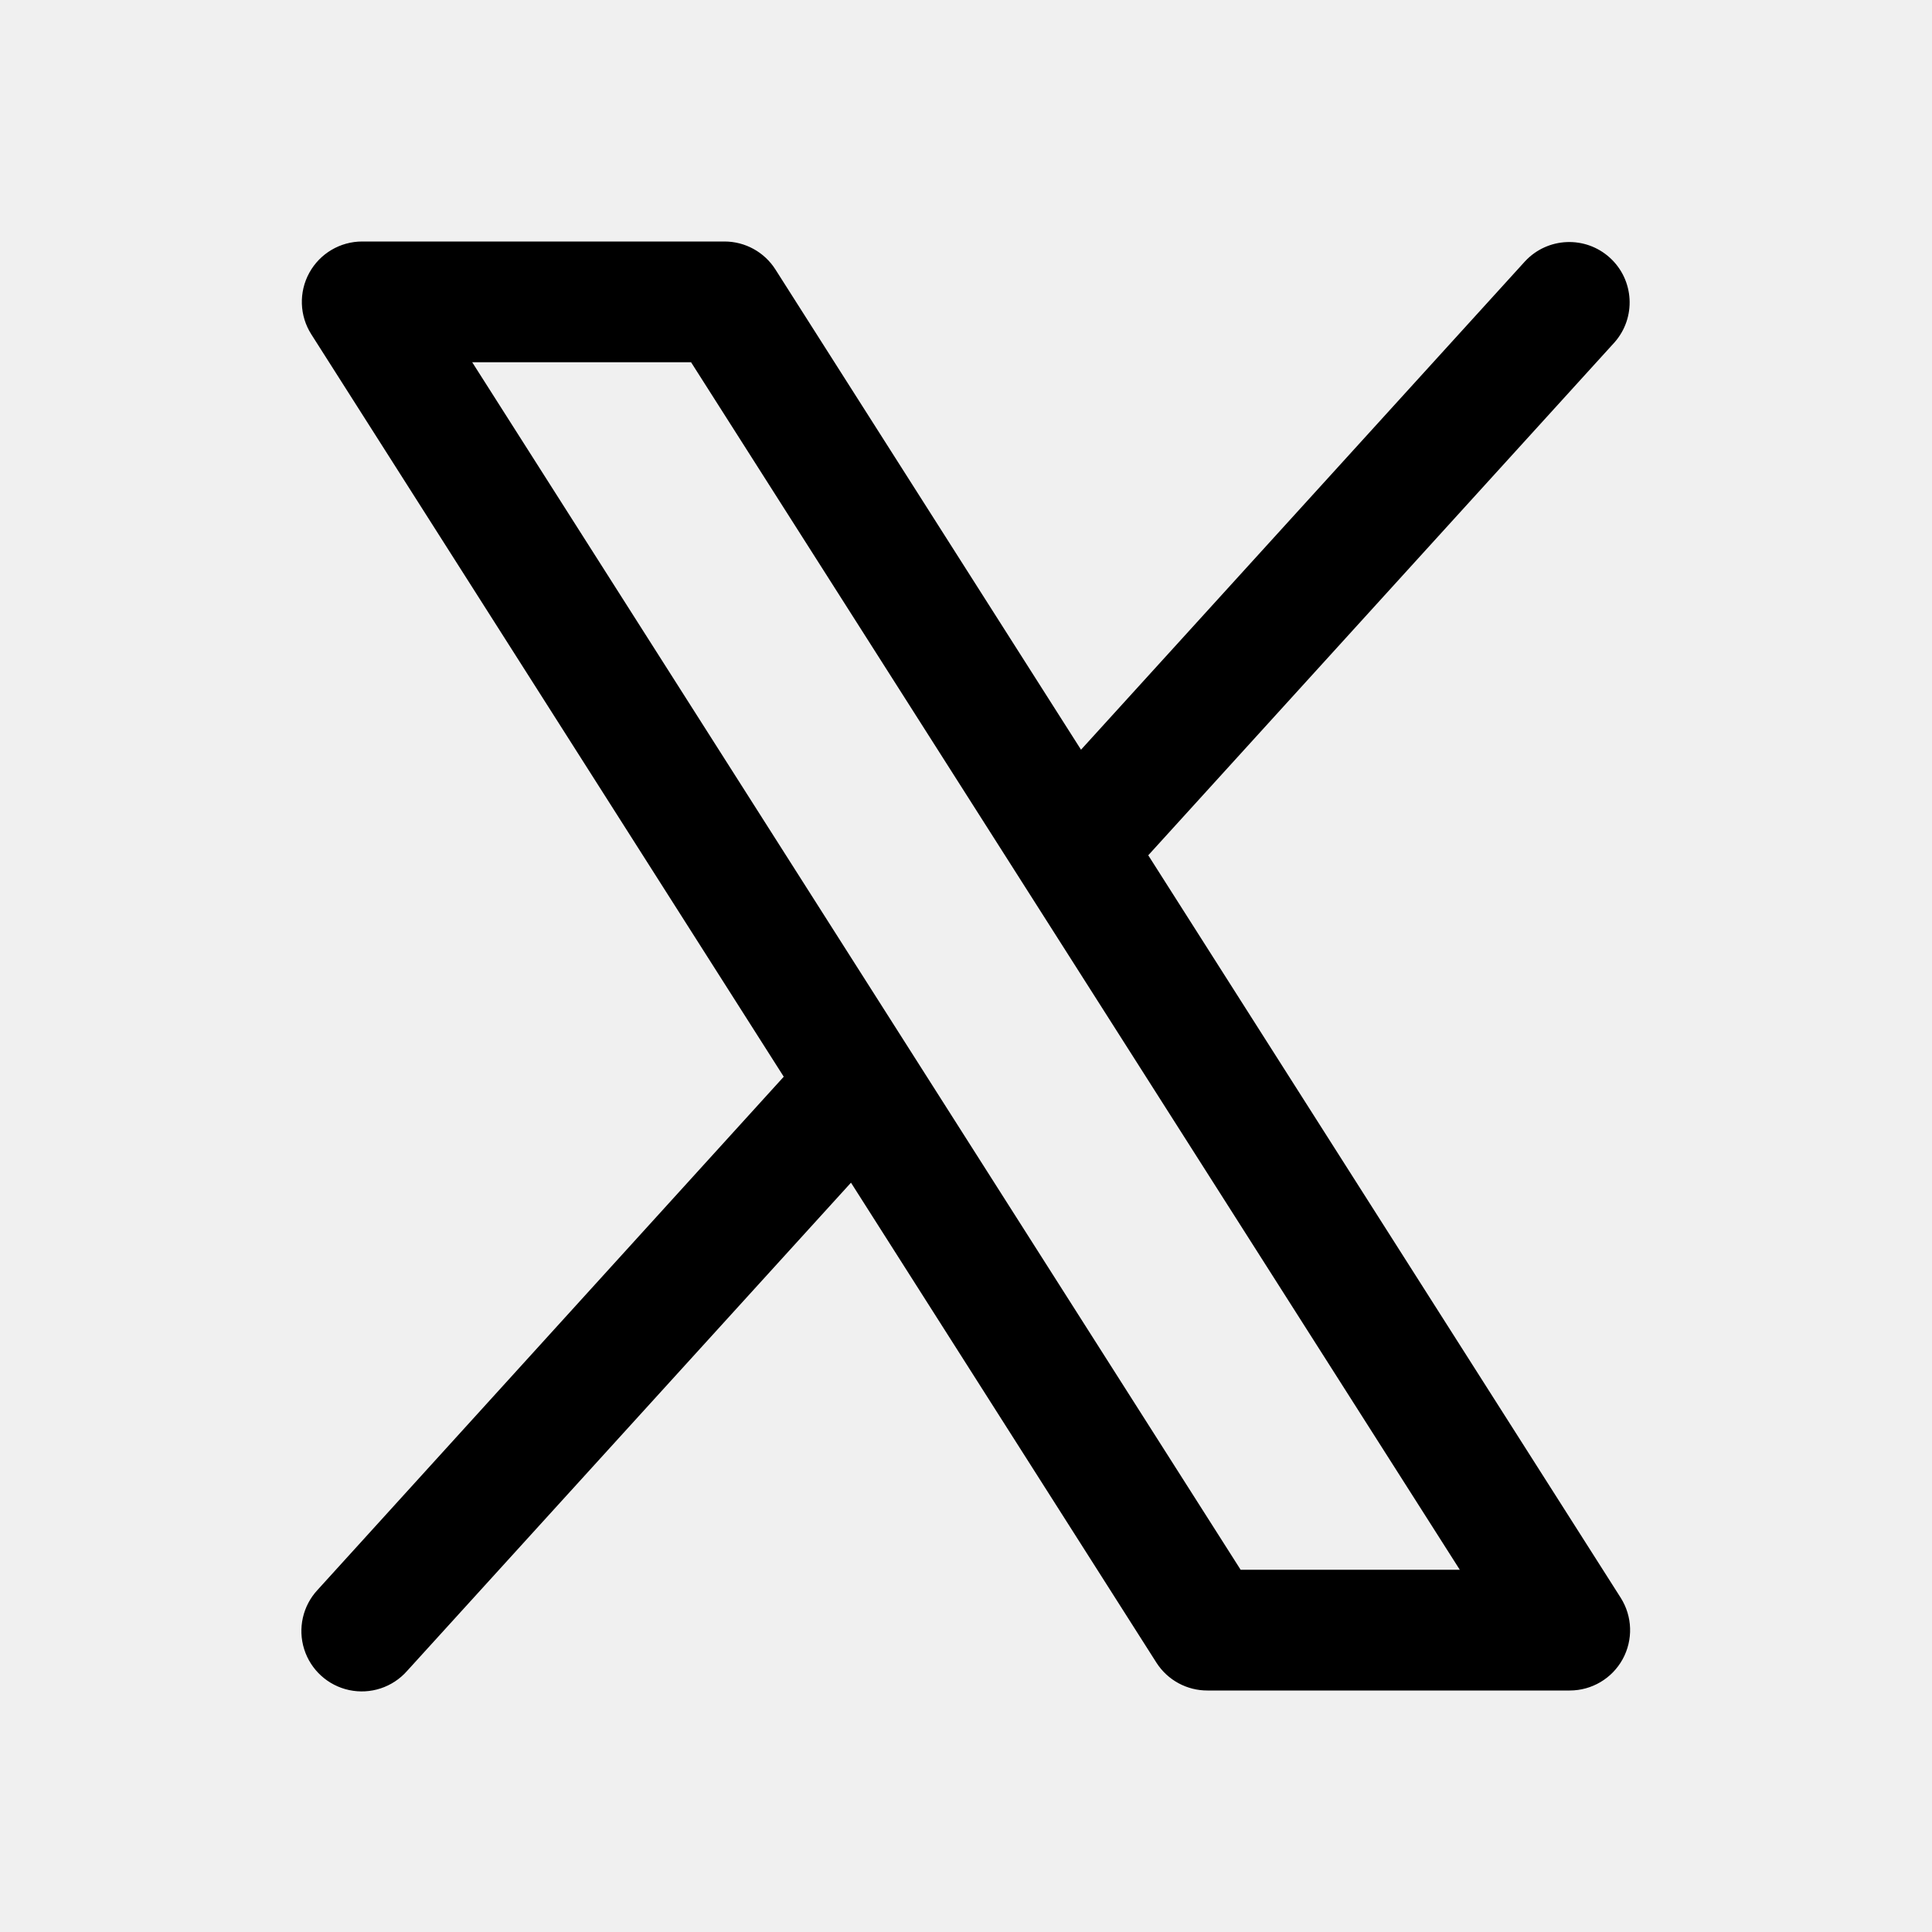
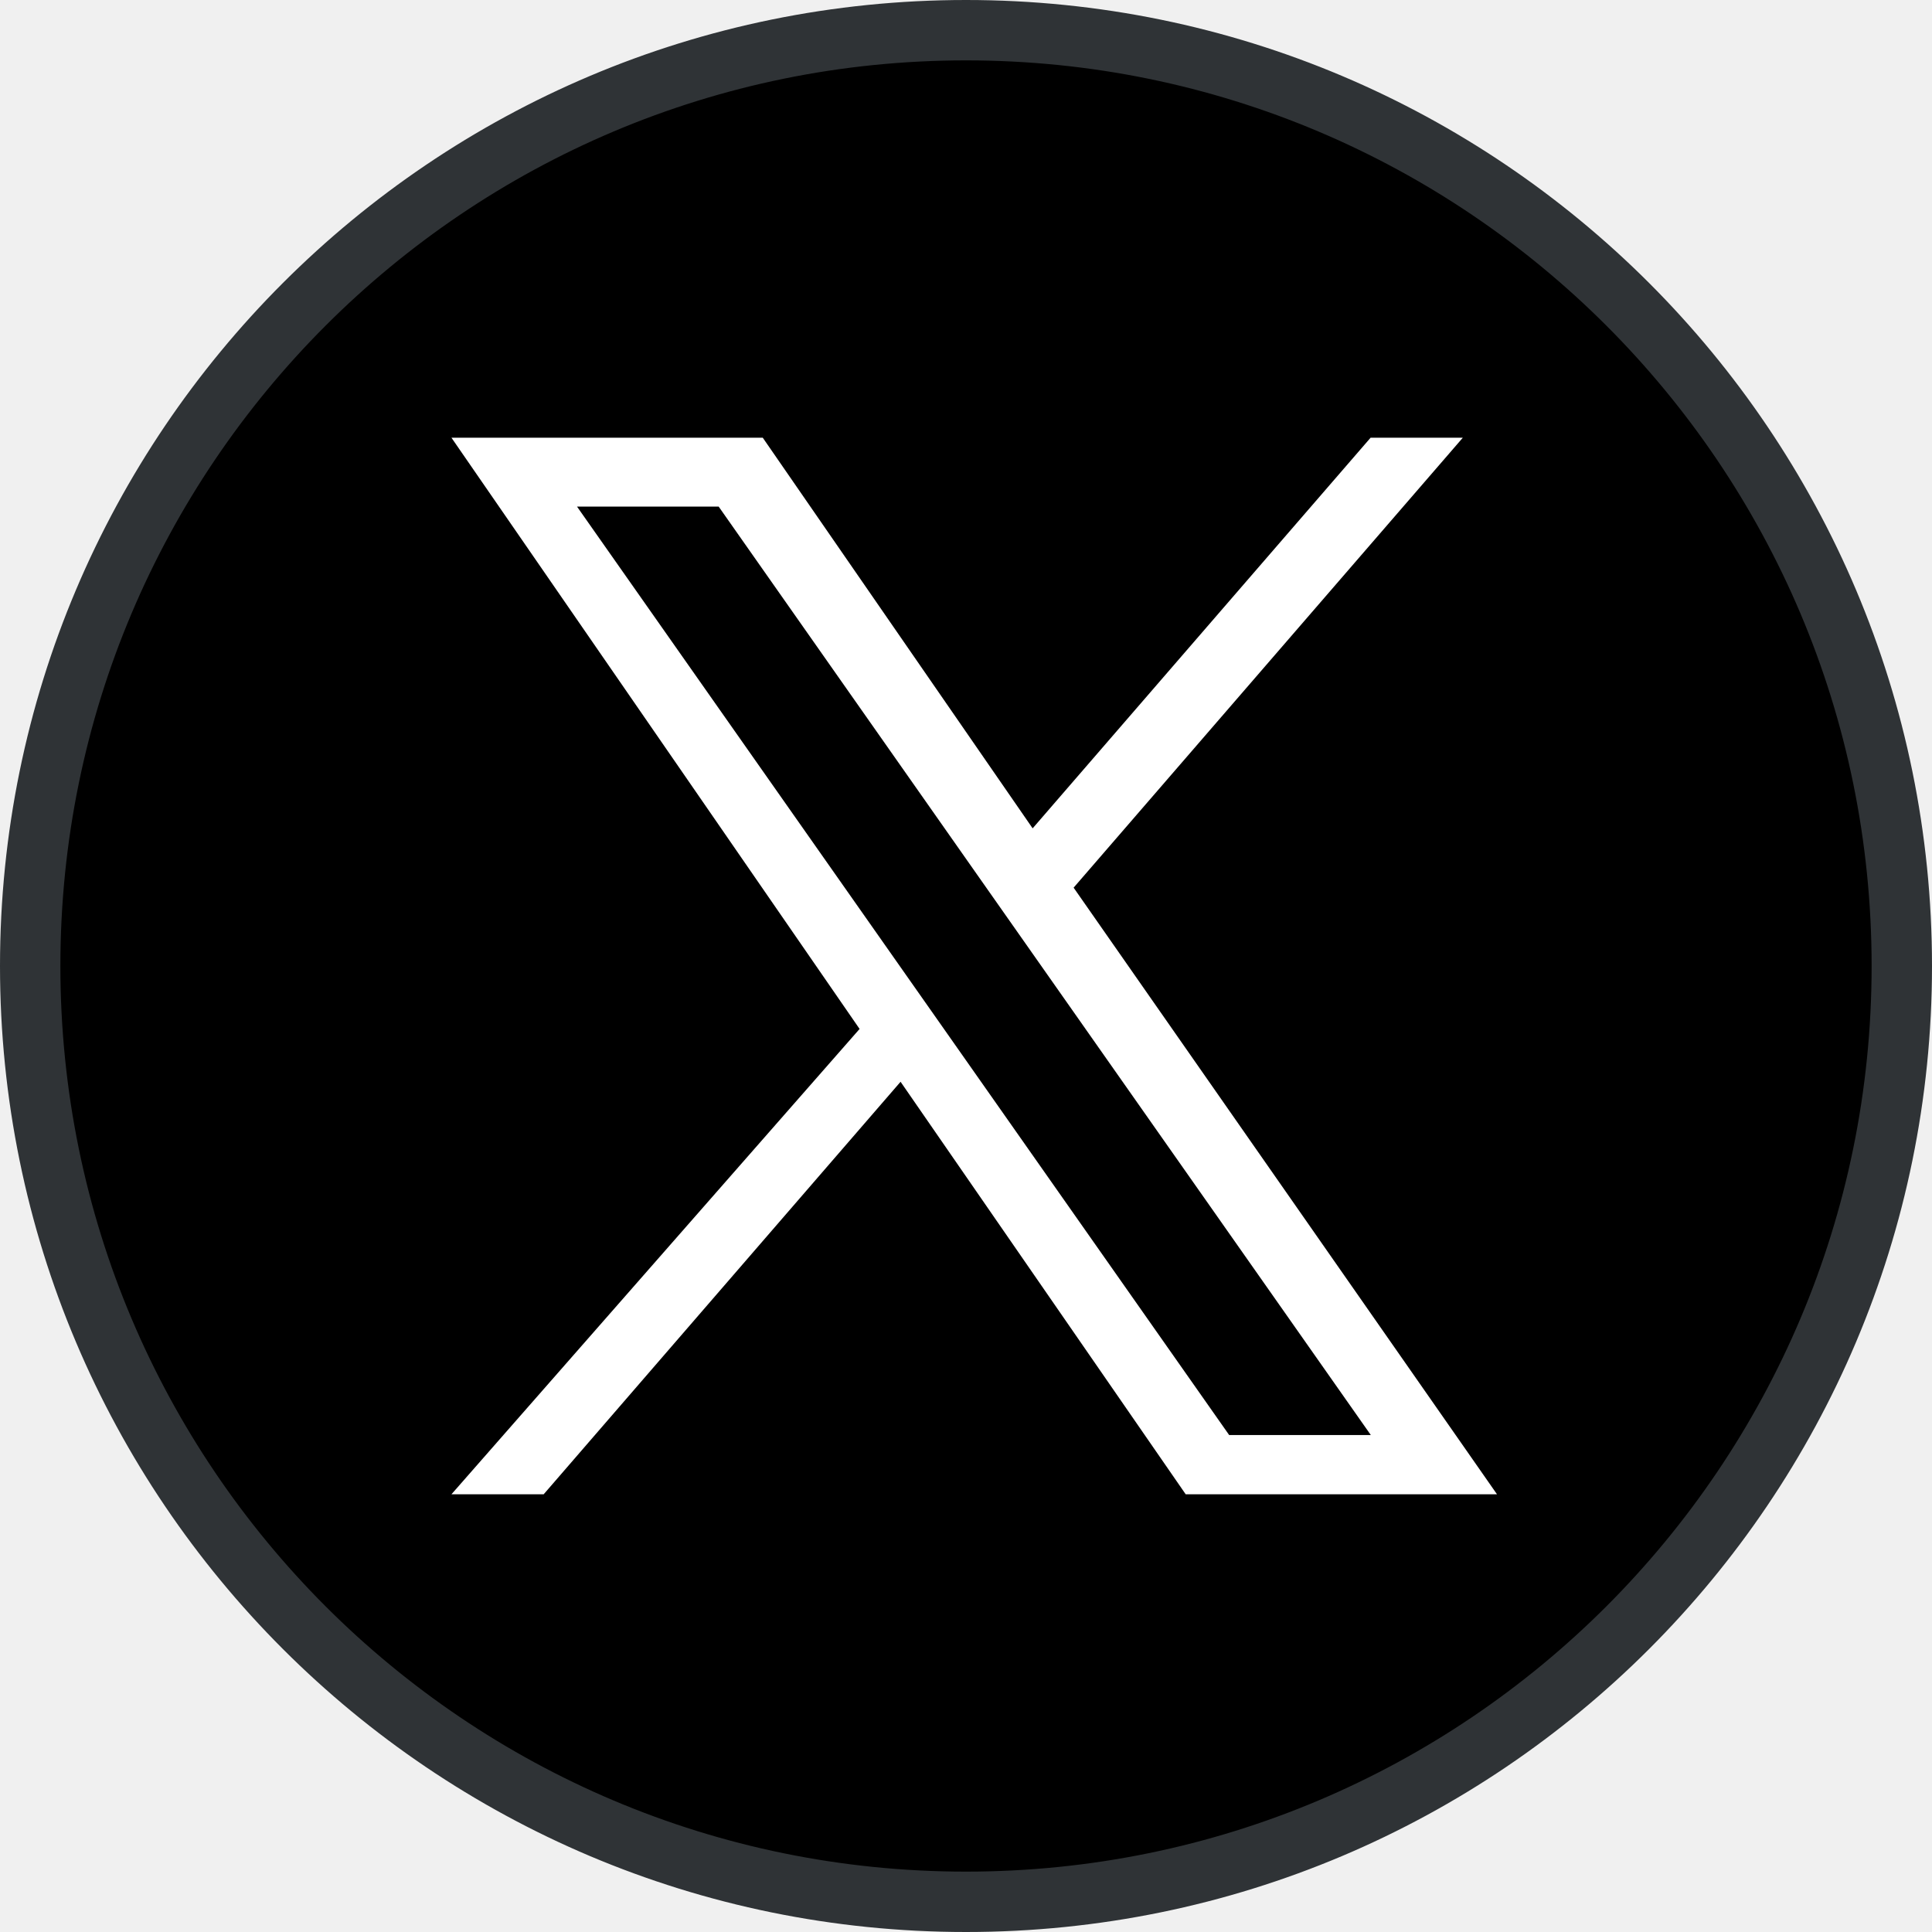
- <svg xmlns="http://www.w3.org/2000/svg" viewBox="0 0 256 256" fill="currentColor">
-   <path d="M214.75,211.71l-62.6-98.38,61.77-67.95a8,8,0,0,0-11.84-10.76L143.24,99.34,102.75,35.71A8,8,0,0,0,96,32H48a8,8,0,0,0-6.75,12.3l62.6,98.37-61.77,68a8,8,0,1,0,11.84,10.76l58.84-64.72,40.49,63.63A8,8,0,0,0,160,224h48a8,8,0,0,0,6.75-12.29ZM164.39,208,62.57,48h29L193.43,208Z" />
+ <svg xmlns="http://www.w3.org/2000/svg" viewBox="0 0 256 256" fill="none">
+   <circle cx="128" cy="128" r="124" fill="#000000" stroke="#2F3336" stroke-width="8" />
+   <path fill="#FFFFFF" d="M142.26 117.62 193.83 58h-12.22l-44.78 51.76L101.07 58H59.82l54.08 78.34L59.82 198h12.22l47.29-54.66L157.11 198h41.25l-56.1-80.38Zm-16.74 19.35-5.48-7.8-43.58-62.04h18.77l35.19 50.11 5.48 7.8 45.74 65.11h-18.77l-37.35-53.18Z" />
</svg>
